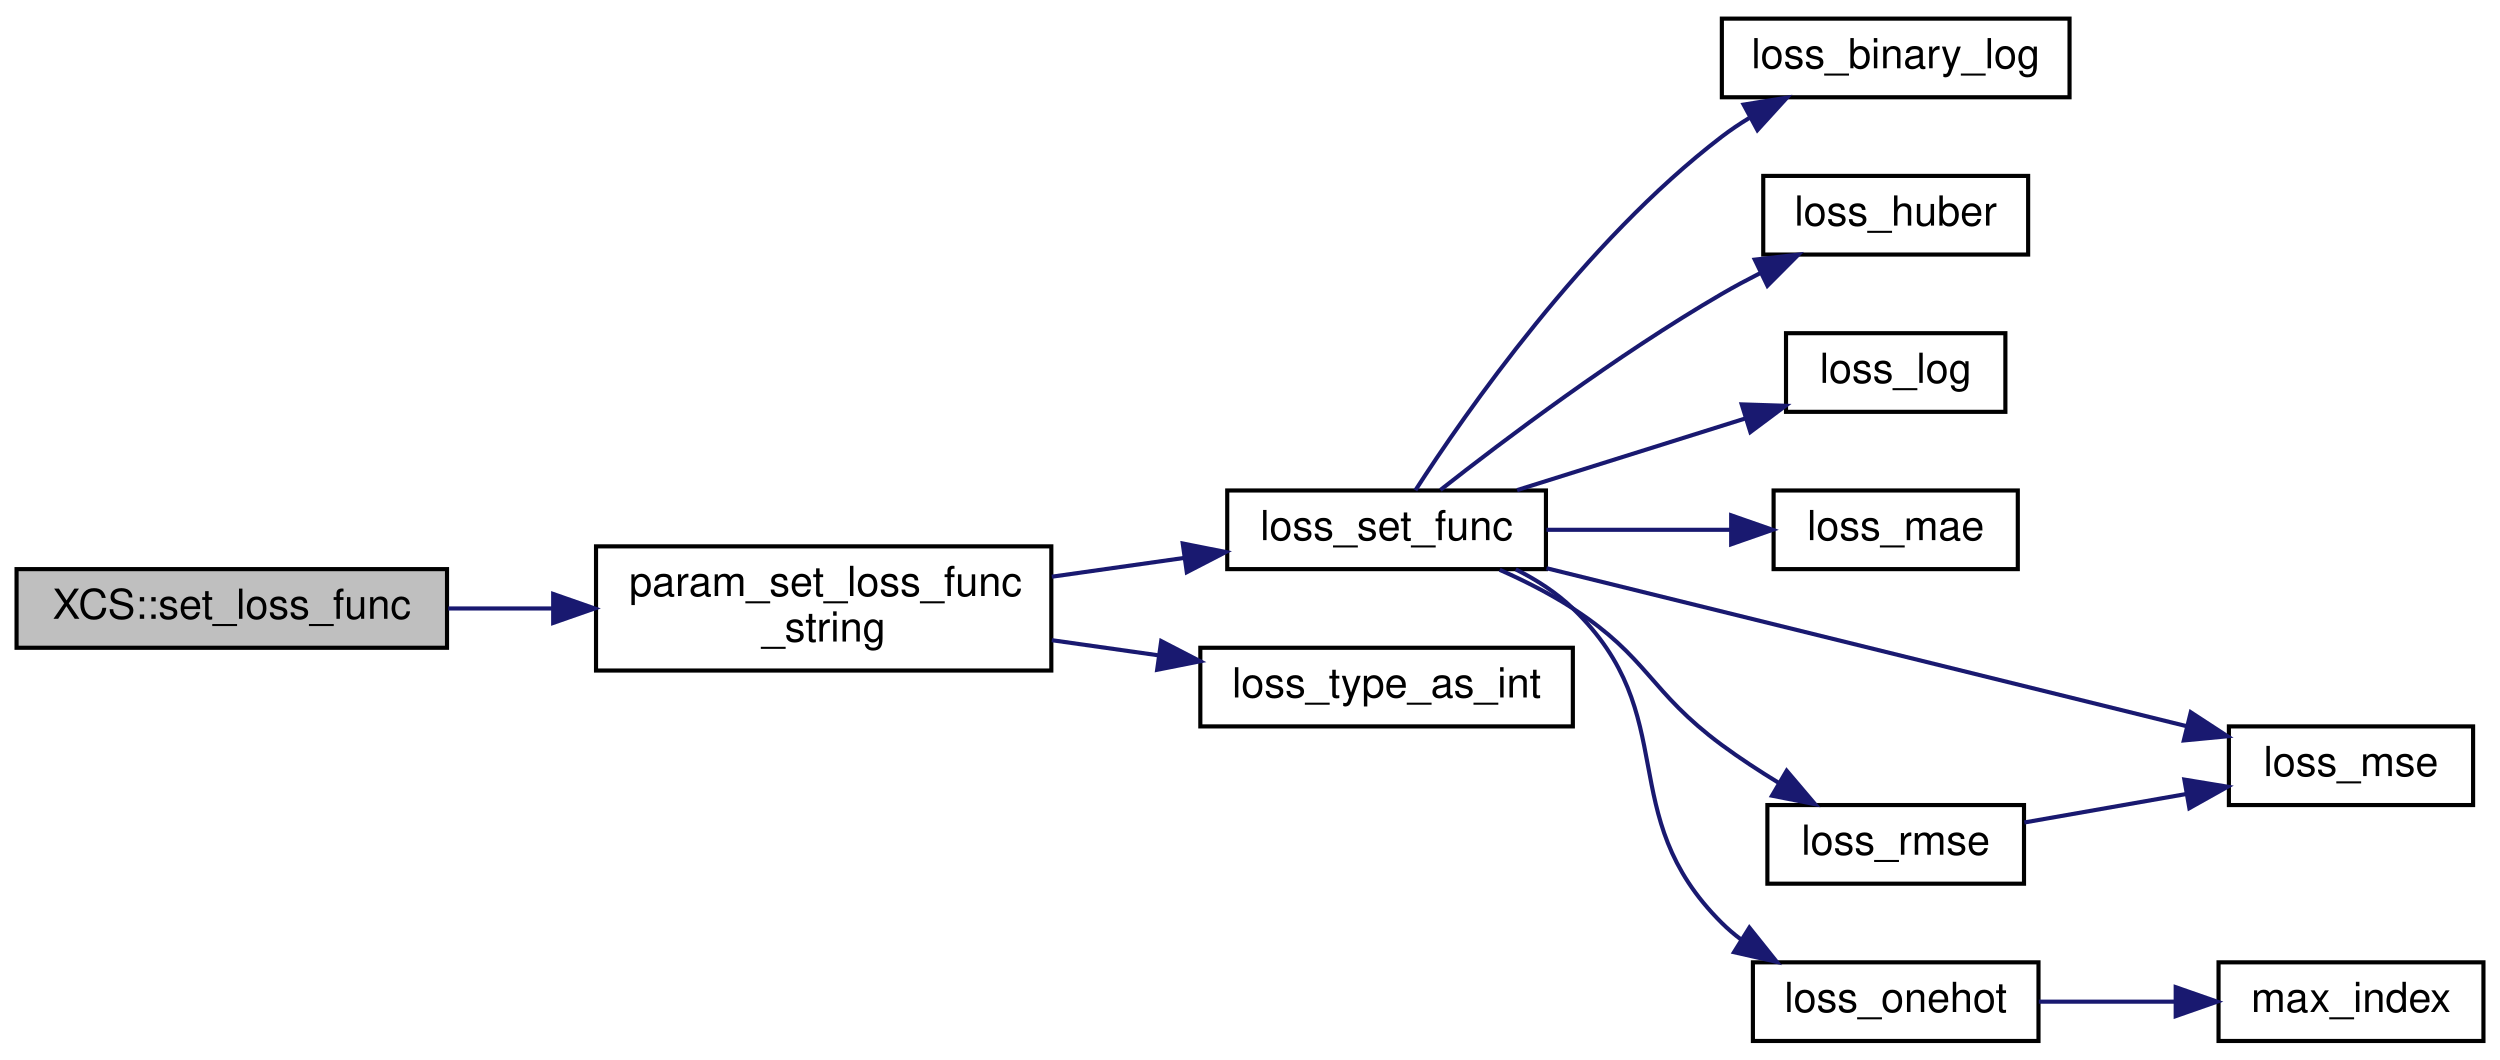
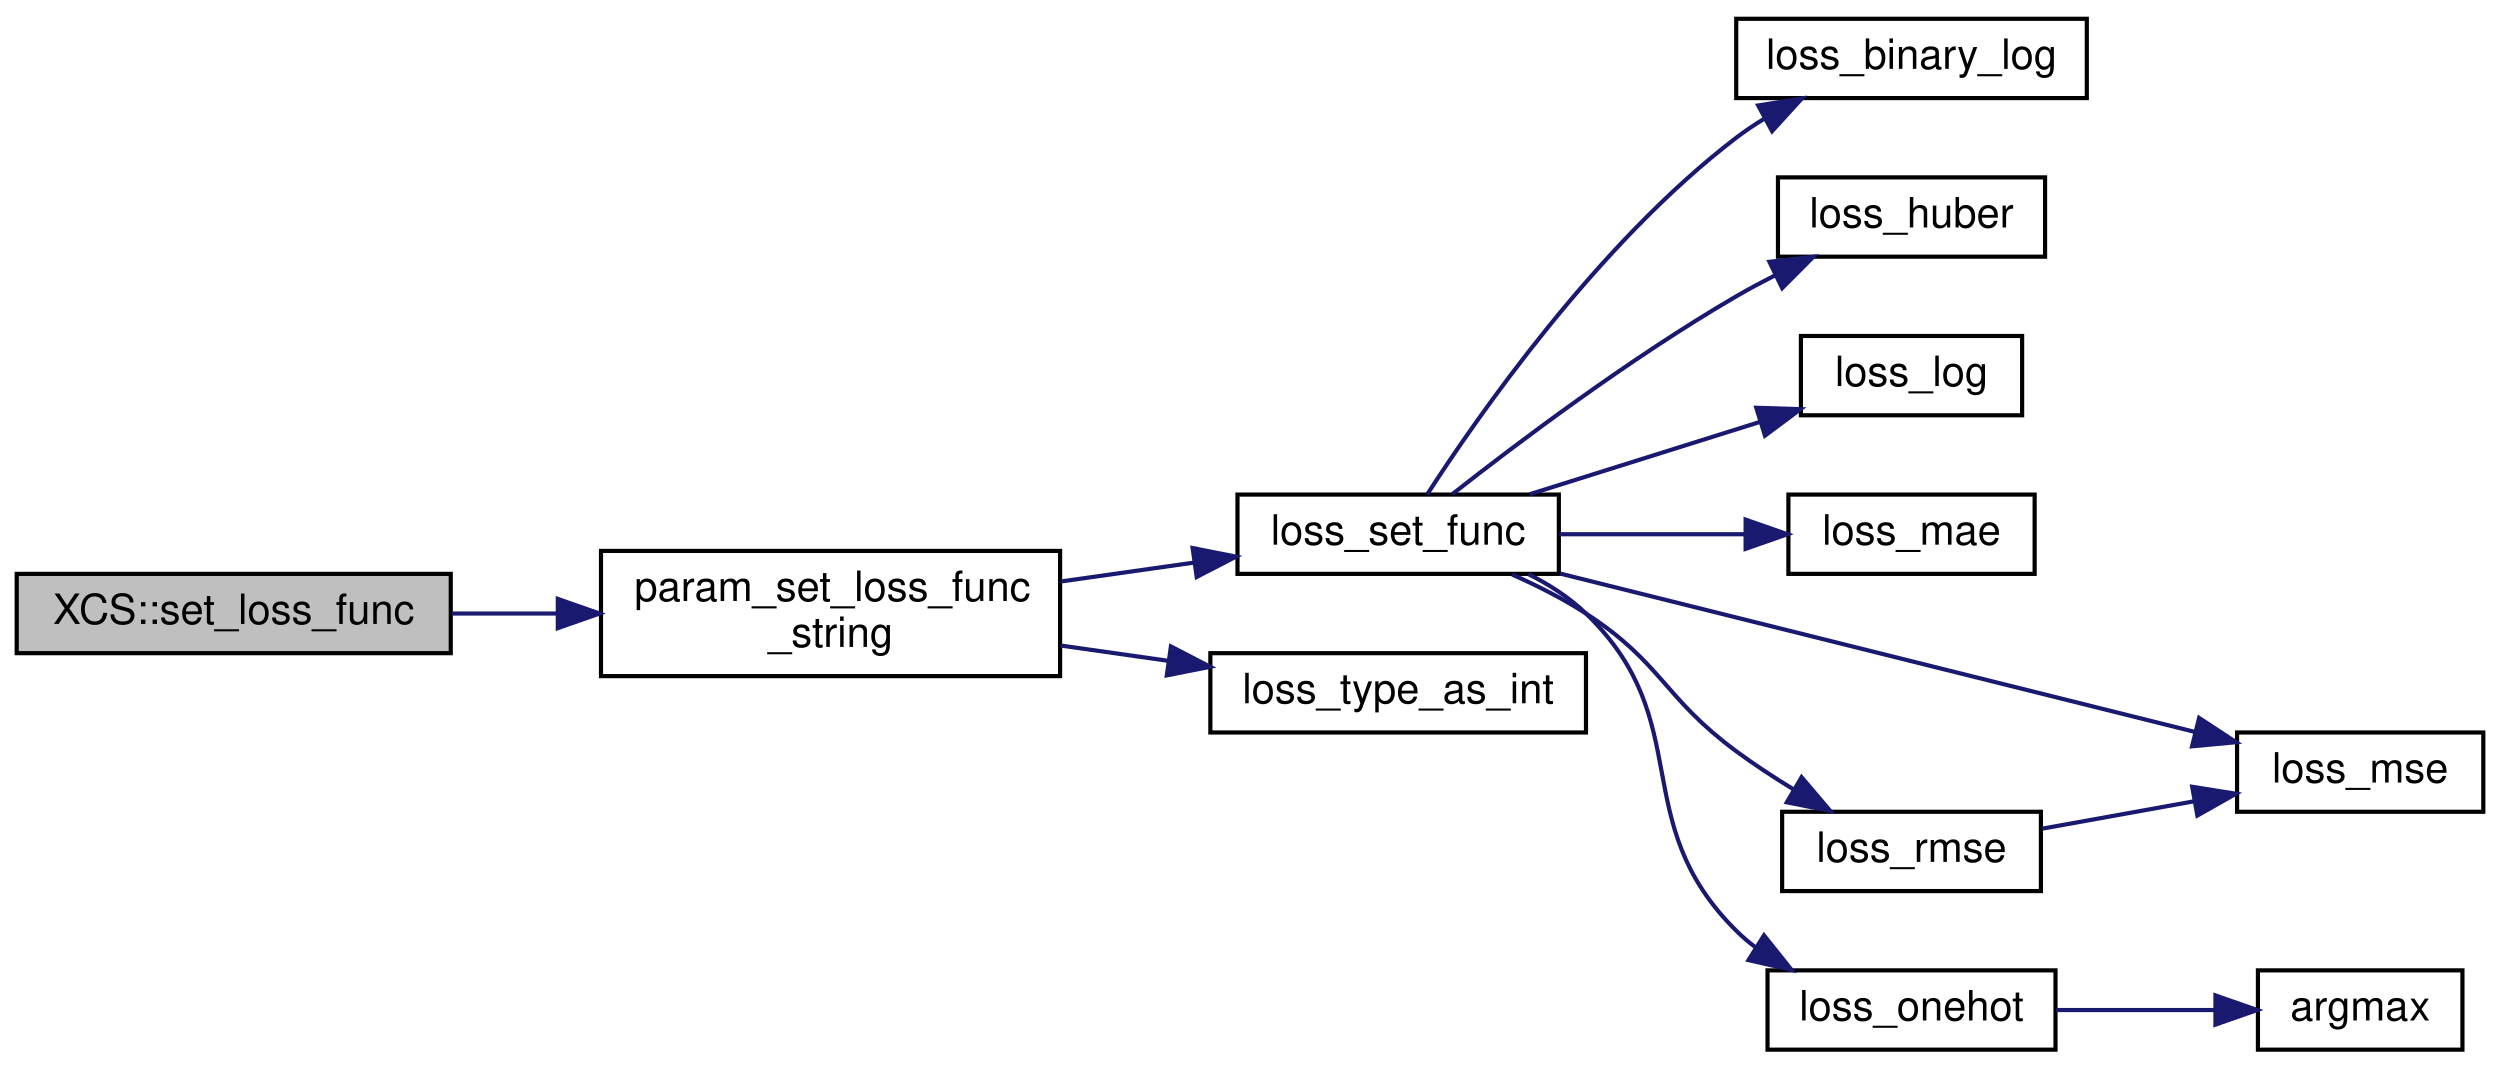
- <svg xmlns="http://www.w3.org/2000/svg" xmlns:xlink="http://www.w3.org/1999/xlink" width="604pt" height="256pt" viewBox="0.00 0.00 604.00 256.00">
+ <svg xmlns="http://www.w3.org/2000/svg" xmlns:xlink="http://www.w3.org/1999/xlink" width="599pt" height="256pt" viewBox="0.00 0.00 599.00 256.00">
  <g id="graph0" class="graph" transform="scale(1 1) rotate(0) translate(4 252)">
    <g id="node1" class="node">
      <g id="a_node1">
        <a xlink:title=" ">
          <polygon fill="#bfbfbf" stroke="black" points="0,-95.5 0,-114.5 104,-114.5 104,-95.5 0,-95.5" />
          <text text-anchor="middle" x="52" y="-102.5" font-family="Helvetica,sans-Serif" font-size="10.00">XCS::set_loss_func</text>
        </a>
      </g>
    </g>
    <g id="node2" class="node">
      <g id="a_node2">
        <a xlink:href="param_8c.html#a7a98b432d0cdc32b5f333d918b243b13" target="_top" xlink:title=" ">
          <polygon fill="none" stroke="black" points="140,-90 140,-120 250,-120 250,-90 140,-90" />
          <text text-anchor="start" x="148" y="-108" font-family="Helvetica,sans-Serif" font-size="10.00">param_set_loss_func</text>
          <text text-anchor="middle" x="195" y="-97" font-family="Helvetica,sans-Serif" font-size="10.00">_string</text>
        </a>
      </g>
    </g>
    <g id="edge1" class="edge">
      <path fill="none" stroke="midnightblue" d="M104.3,-105C112.48,-105 121.02,-105 129.45,-105" />
      <polygon fill="midnightblue" stroke="midnightblue" points="129.65,-108.5 139.65,-105 129.65,-101.5 129.65,-108.5" />
    </g>
    <g id="node3" class="node">
      <g id="a_node3">
        <a xlink:href="loss_8c.html#a440b847b0f4edd503b919d3bebecd66c" target="_top" xlink:title="Sets the XCSF error function to the implemented function.">
          <polygon fill="none" stroke="black" points="292.5,-114.5 292.5,-133.5 369.5,-133.5 369.5,-114.5 292.5,-114.5" />
          <text text-anchor="middle" x="331" y="-121.5" font-family="Helvetica,sans-Serif" font-size="10.00">loss_set_func</text>
        </a>
      </g>
    </g>
    <g id="edge2" class="edge">
      <path fill="none" stroke="midnightblue" d="M250.12,-112.67C260.69,-114.17 271.7,-115.73 282.05,-117.2" />
      <polygon fill="midnightblue" stroke="midnightblue" points="281.75,-120.69 292.14,-118.63 282.73,-113.76 281.75,-120.69" />
    </g>
    <g id="node12" class="node">
      <g id="a_node12">
        <a xlink:href="loss_8c.html#a6b76e413b2123f456c6656f0555208e1" target="_top" xlink:title="Returns the integer representation of a loss type given a name.">
          <polygon fill="none" stroke="black" points="286,-76.5 286,-95.5 376,-95.5 376,-76.5 286,-76.5" />
          <text text-anchor="middle" x="331" y="-83.5" font-family="Helvetica,sans-Serif" font-size="10.00">loss_type_as_int</text>
        </a>
      </g>
    </g>
    <g id="edge12" class="edge">
      <path fill="none" stroke="midnightblue" d="M250.12,-97.33C258.59,-96.13 267.34,-94.88 275.81,-93.68" />
      <polygon fill="midnightblue" stroke="midnightblue" points="276.55,-97.11 285.96,-92.24 275.57,-90.18 276.55,-97.11" />
    </g>
    <g id="node4" class="node">
      <g id="a_node4">
        <a xlink:href="loss_8c.html#a2687b111bc407194c64e07e2b933bb3c" target="_top" xlink:title="Binary logistic log loss for binary-class classification.">
          <polygon fill="none" stroke="black" points="412,-228.5 412,-247.5 496,-247.5 496,-228.5 412,-228.5" />
          <text text-anchor="middle" x="454" y="-235.5" font-family="Helvetica,sans-Serif" font-size="10.00">loss_binary_log</text>
        </a>
      </g>
    </g>
    <g id="edge3" class="edge">
      <path fill="none" stroke="midnightblue" d="M337.96,-133.55C349.96,-152.14 378.76,-193.6 412,-219 414.07,-220.58 416.3,-222.08 418.6,-223.48" />
      <polygon fill="midnightblue" stroke="midnightblue" points="417.26,-226.73 427.72,-228.4 420.59,-220.57 417.26,-226.73" />
    </g>
    <g id="node5" class="node">
      <g id="a_node5">
        <a xlink:href="loss_8c.html#adf5bc1e947369774d48b0355dbdbcc30" target="_top" xlink:title="Huber loss function.">
          <polygon fill="none" stroke="black" points="422,-190.5 422,-209.5 486,-209.5 486,-190.5 422,-190.5" />
          <text text-anchor="middle" x="454" y="-197.5" font-family="Helvetica,sans-Serif" font-size="10.00">loss_huber</text>
        </a>
      </g>
    </g>
    <g id="edge4" class="edge">
      <path fill="none" stroke="midnightblue" d="M344,-133.62C359.24,-145.6 386.64,-166.26 412,-181 415.01,-182.75 418.2,-184.46 421.43,-186.1" />
      <polygon fill="midnightblue" stroke="midnightblue" points="419.96,-189.27 430.49,-190.48 423.01,-182.97 419.96,-189.27" />
    </g>
    <g id="node6" class="node">
      <g id="a_node6">
        <a xlink:href="loss_8c.html#a5b0fc07896aaa302b61213c450874d49" target="_top" xlink:title="Logistic log loss for multi-class classification.">
          <polygon fill="none" stroke="black" points="427.5,-152.5 427.5,-171.5 480.5,-171.5 480.5,-152.5 427.5,-152.5" />
          <text text-anchor="middle" x="454" y="-159.5" font-family="Helvetica,sans-Serif" font-size="10.00">loss_log</text>
        </a>
      </g>
    </g>
    <g id="edge5" class="edge">
      <path fill="none" stroke="midnightblue" d="M362.53,-133.59C379.27,-138.85 400.1,-145.39 417.56,-150.87" />
      <polygon fill="midnightblue" stroke="midnightblue" points="416.8,-154.3 427.39,-153.96 418.89,-147.62 416.8,-154.3" />
    </g>
    <g id="node7" class="node">
      <g id="a_node7">
        <a xlink:href="loss_8c.html#a7f1e236d219a5f551408639674b4a24a" target="_top" xlink:title="Mean absolute error loss function.">
          <polygon fill="none" stroke="black" points="424.5,-114.5 424.5,-133.5 483.5,-133.5 483.5,-114.5 424.5,-114.5" />
          <text text-anchor="middle" x="454" y="-121.5" font-family="Helvetica,sans-Serif" font-size="10.00">loss_mae</text>
        </a>
      </g>
    </g>
    <g id="edge6" class="edge">
      <path fill="none" stroke="midnightblue" d="M369.62,-124C383.8,-124 399.95,-124 414.23,-124" />
      <polygon fill="midnightblue" stroke="midnightblue" points="414.25,-127.5 424.25,-124 414.25,-120.5 414.25,-127.5" />
    </g>
    <g id="node8" class="node">
      <g id="a_node8">
        <a xlink:href="loss_8c.html#aaeed4518371c4e75de20532e3a6aa601" target="_top" xlink:title="Mean squared error loss function.">
-           <polygon fill="none" stroke="black" points="534.5,-57.5 534.5,-76.5 593.5,-76.5 593.5,-57.5 534.5,-57.5" />
-           <text text-anchor="middle" x="564" y="-64.5" font-family="Helvetica,sans-Serif" font-size="10.00">loss_mse</text>
+           <polygon fill="none" stroke="black" points="532,-57.5 532,-76.5 591,-76.5 591,-57.5 532,-57.5" />
+           <text text-anchor="middle" x="561.5" y="-64.5" font-family="Helvetica,sans-Serif" font-size="10.00">loss_mse</text>
        </a>
      </g>
    </g>
    <g id="edge7" class="edge">
-       <path fill="none" stroke="midnightblue" d="M369.63,-114.72C412.24,-104.2 481.31,-87.16 524.34,-76.54" />
-       <polygon fill="midnightblue" stroke="midnightblue" points="525.29,-79.91 534.16,-74.12 523.61,-73.11 525.29,-79.91" />
+       <path fill="none" stroke="midnightblue" d="M369.73,-114.59C411.77,-104.1 479.39,-87.23 521.82,-76.65" />
+       <polygon fill="midnightblue" stroke="midnightblue" points="522.91,-79.98 531.77,-74.17 521.22,-73.19 522.91,-79.98" />
    </g>
    <g id="node9" class="node">
      <g id="a_node9">
        <a xlink:href="loss_8c.html#a38e786a5c46be2519aae23287c92cc23" target="_top" xlink:title="One-hot classification error.">
          <polygon fill="none" stroke="black" points="419.5,-0.5 419.5,-19.5 488.5,-19.5 488.5,-0.5 419.5,-0.5" />
          <text text-anchor="middle" x="454" y="-7.5" font-family="Helvetica,sans-Serif" font-size="10.00">loss_onehot</text>
        </a>
      </g>
    </g>
    <g id="edge8" class="edge">
      <path fill="none" stroke="midnightblue" d="M362.21,-114.44C367.21,-111.93 372.05,-108.82 376,-105 402.88,-79.03 385.46,-55.32 412,-29 413.42,-27.59 414.96,-26.27 416.59,-25.05" />
      <polygon fill="midnightblue" stroke="midnightblue" points="418.65,-27.89 425.27,-19.61 414.94,-21.95 418.65,-27.89" />
    </g>
    <g id="node11" class="node">
      <g id="a_node11">
        <a xlink:href="loss_8c.html#a3278a1ba45bd0ccbf39e25bde1562f8f" target="_top" xlink:title="Root mean squared error loss function.">
          <polygon fill="none" stroke="black" points="423,-38.5 423,-57.5 485,-57.5 485,-38.5 423,-38.5" />
          <text text-anchor="middle" x="454" y="-45.5" font-family="Helvetica,sans-Serif" font-size="10.00">loss_rmse</text>
        </a>
      </g>
    </g>
    <g id="edge10" class="edge">
      <path fill="none" stroke="midnightblue" d="M358.33,-114.33C364.34,-111.67 370.55,-108.53 376,-105 394.22,-93.2 394.54,-84.89 412,-72 416.29,-68.84 421.02,-65.74 425.7,-62.88" />
      <polygon fill="midnightblue" stroke="midnightblue" points="427.66,-65.79 434.51,-57.72 424.12,-59.76 427.66,-65.79" />
    </g>
    <g id="node10" class="node">
      <g id="a_node10">
-         <a xlink:href="utils_8h.html#adc87687be632aa642e838b81a7404db1" target="_top" xlink:title="Returns the index of the largest element in vector X.">
-           <polygon fill="none" stroke="black" points="532,-0.5 532,-19.5 596,-19.5 596,-0.5 532,-0.5" />
-           <text text-anchor="middle" x="564" y="-7.5" font-family="Helvetica,sans-Serif" font-size="10.00">max_index</text>
+         <a xlink:href="utils_8h.html#ae85373ce85c9be81cf1456fb58478274" target="_top" xlink:title="Returns the index of the largest element in vector X.">
+           <polygon fill="none" stroke="black" points="537,-0.5 537,-19.5 586,-19.5 586,-0.5 537,-0.5" />
+           <text text-anchor="middle" x="561.5" y="-7.5" font-family="Helvetica,sans-Serif" font-size="10.00">argmax</text>
        </a>
      </g>
    </g>
    <g id="edge9" class="edge">
-       <path fill="none" stroke="midnightblue" d="M488.58,-10C499,-10 510.6,-10 521.49,-10" />
-       <polygon fill="midnightblue" stroke="midnightblue" points="521.65,-13.5 531.65,-10 521.65,-6.5 521.65,-13.5" />
+       <path fill="none" stroke="midnightblue" d="M488.67,-10C500.8,-10 514.48,-10 526.62,-10" />
+       <polygon fill="midnightblue" stroke="midnightblue" points="526.82,-13.5 536.82,-10 526.82,-6.5 526.82,-13.5" />
    </g>
    <g id="edge11" class="edge">
-       <path fill="none" stroke="midnightblue" d="M485.08,-53.29C497.2,-55.42 511.33,-57.91 524.2,-60.17" />
-       <polygon fill="midnightblue" stroke="midnightblue" points="523.74,-63.65 534.19,-61.93 524.95,-56.75 523.74,-63.65" />
+       <path fill="none" stroke="midnightblue" d="M485.23,-53.44C496.53,-55.48 509.53,-57.82 521.52,-59.98" />
+       <polygon fill="midnightblue" stroke="midnightblue" points="521.25,-63.49 531.72,-61.82 522.49,-56.6 521.25,-63.49" />
    </g>
  </g>
</svg>
